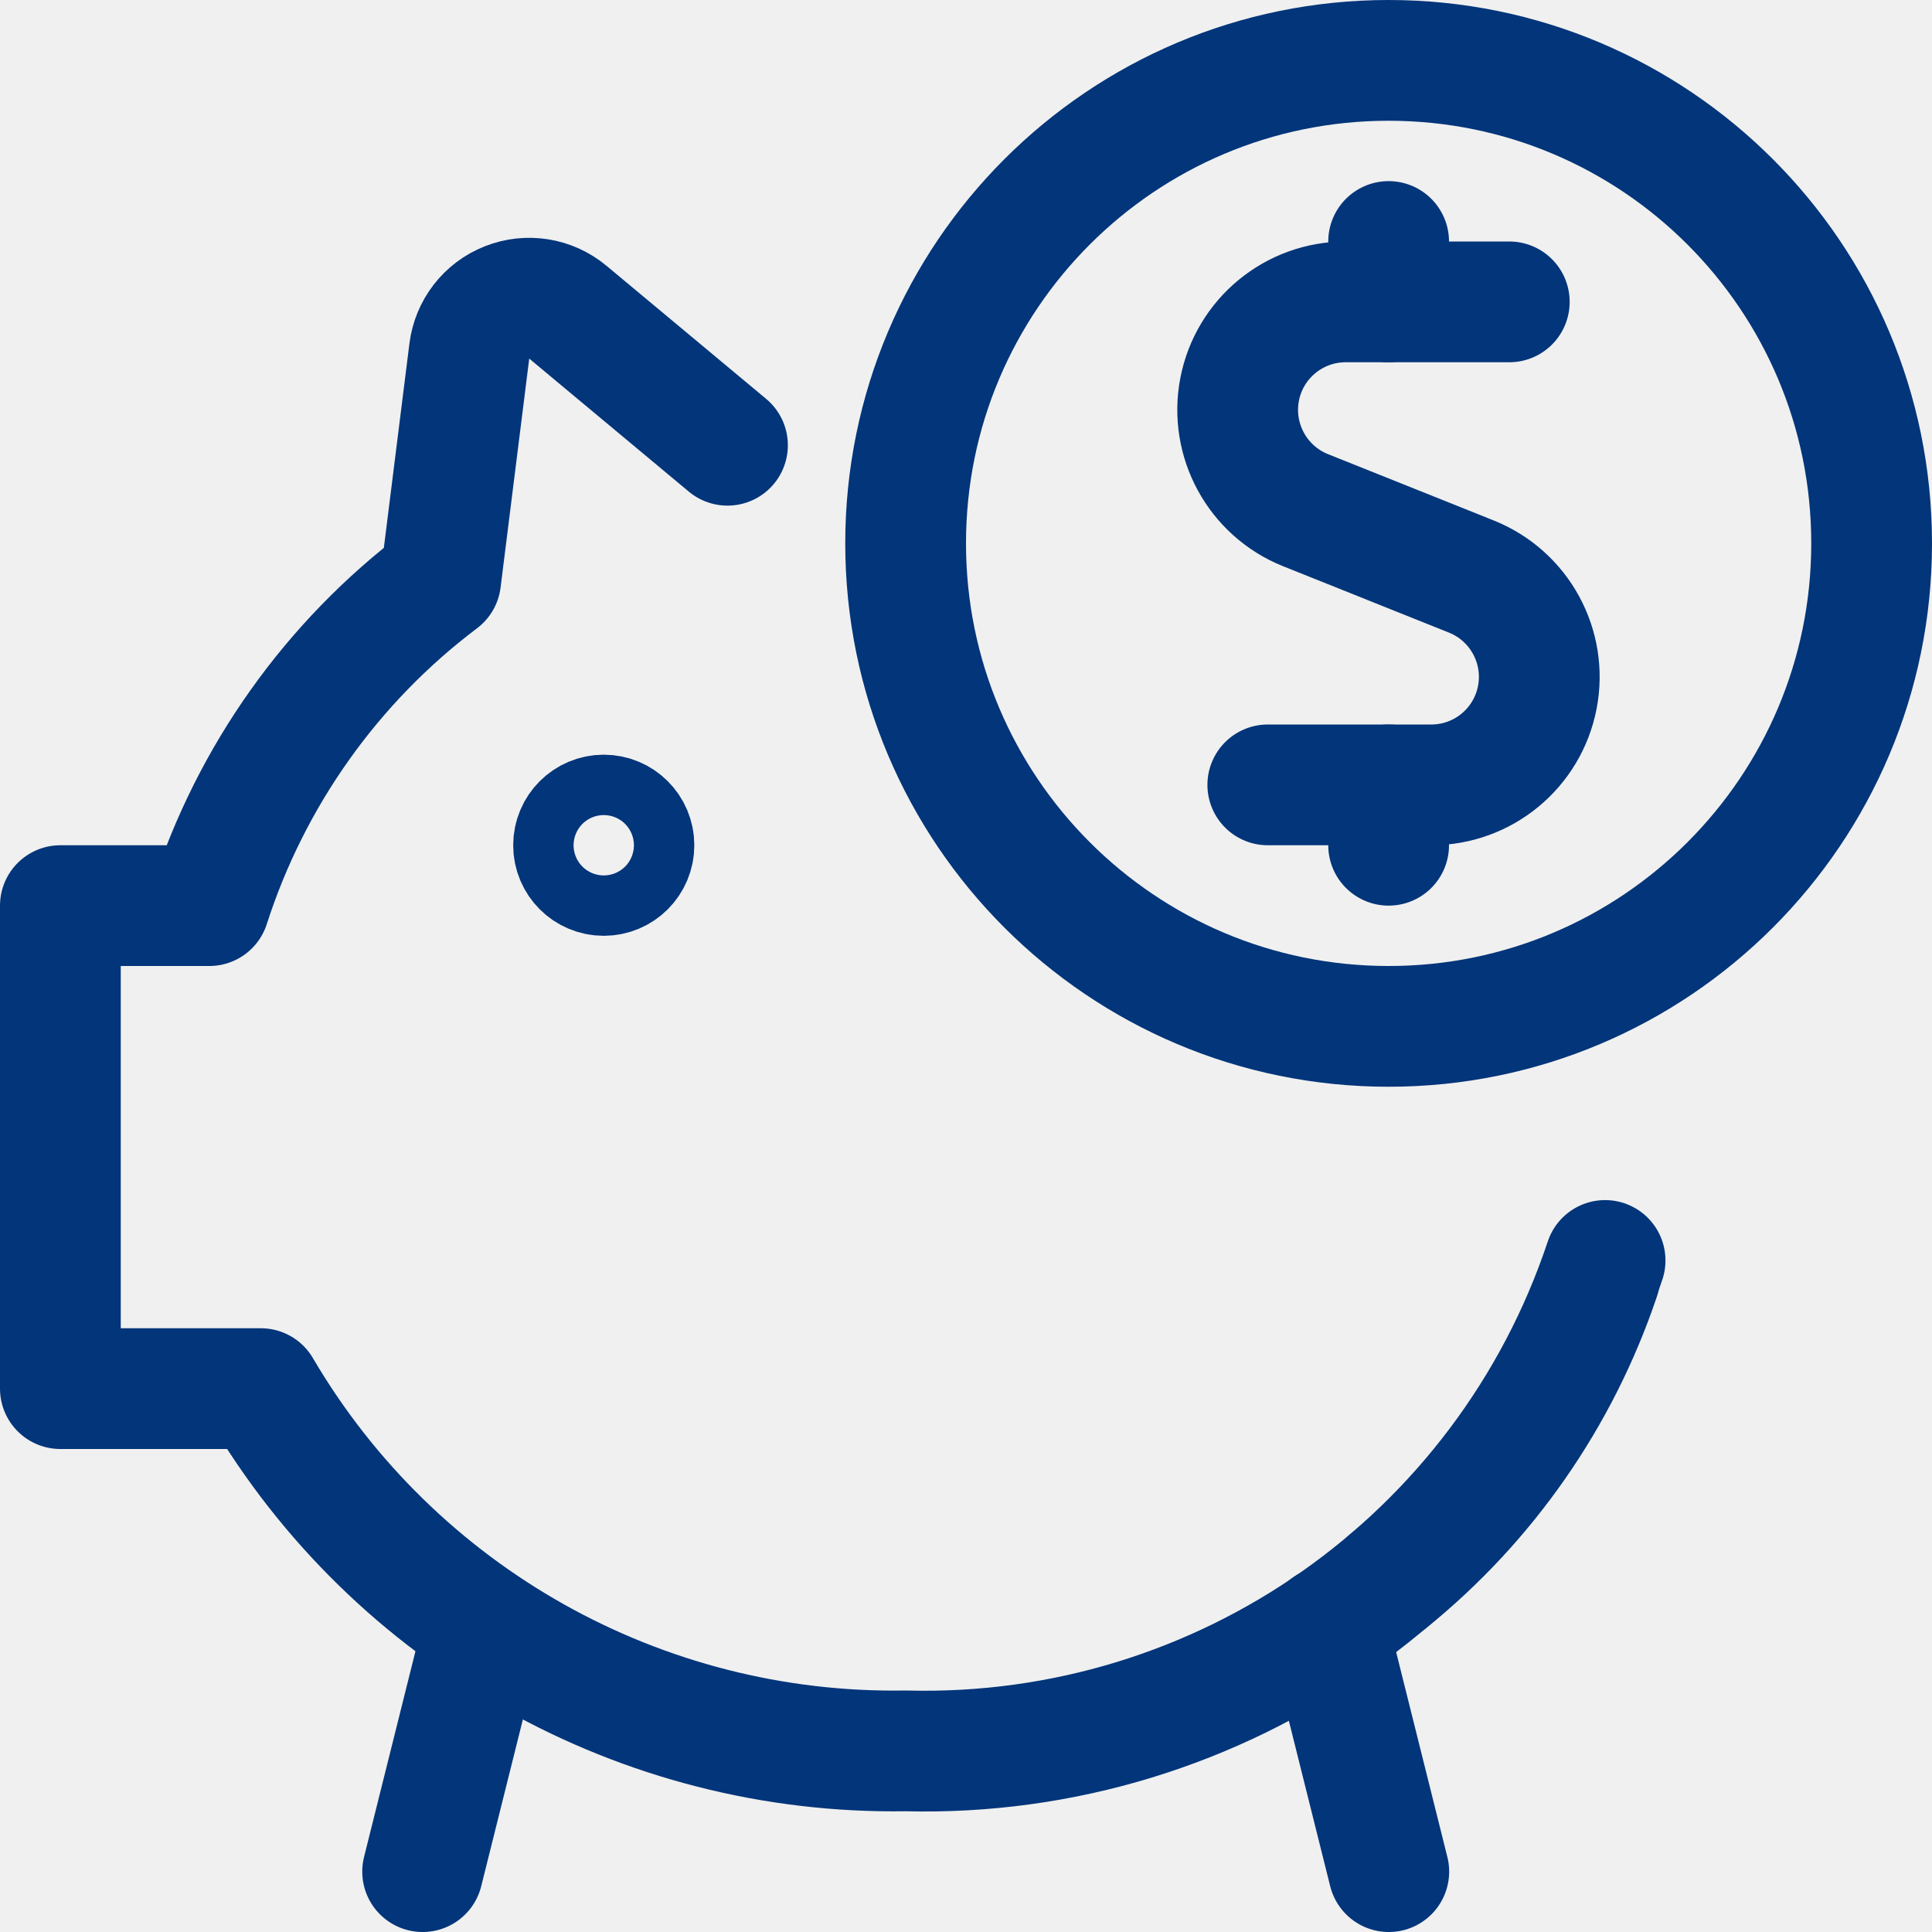
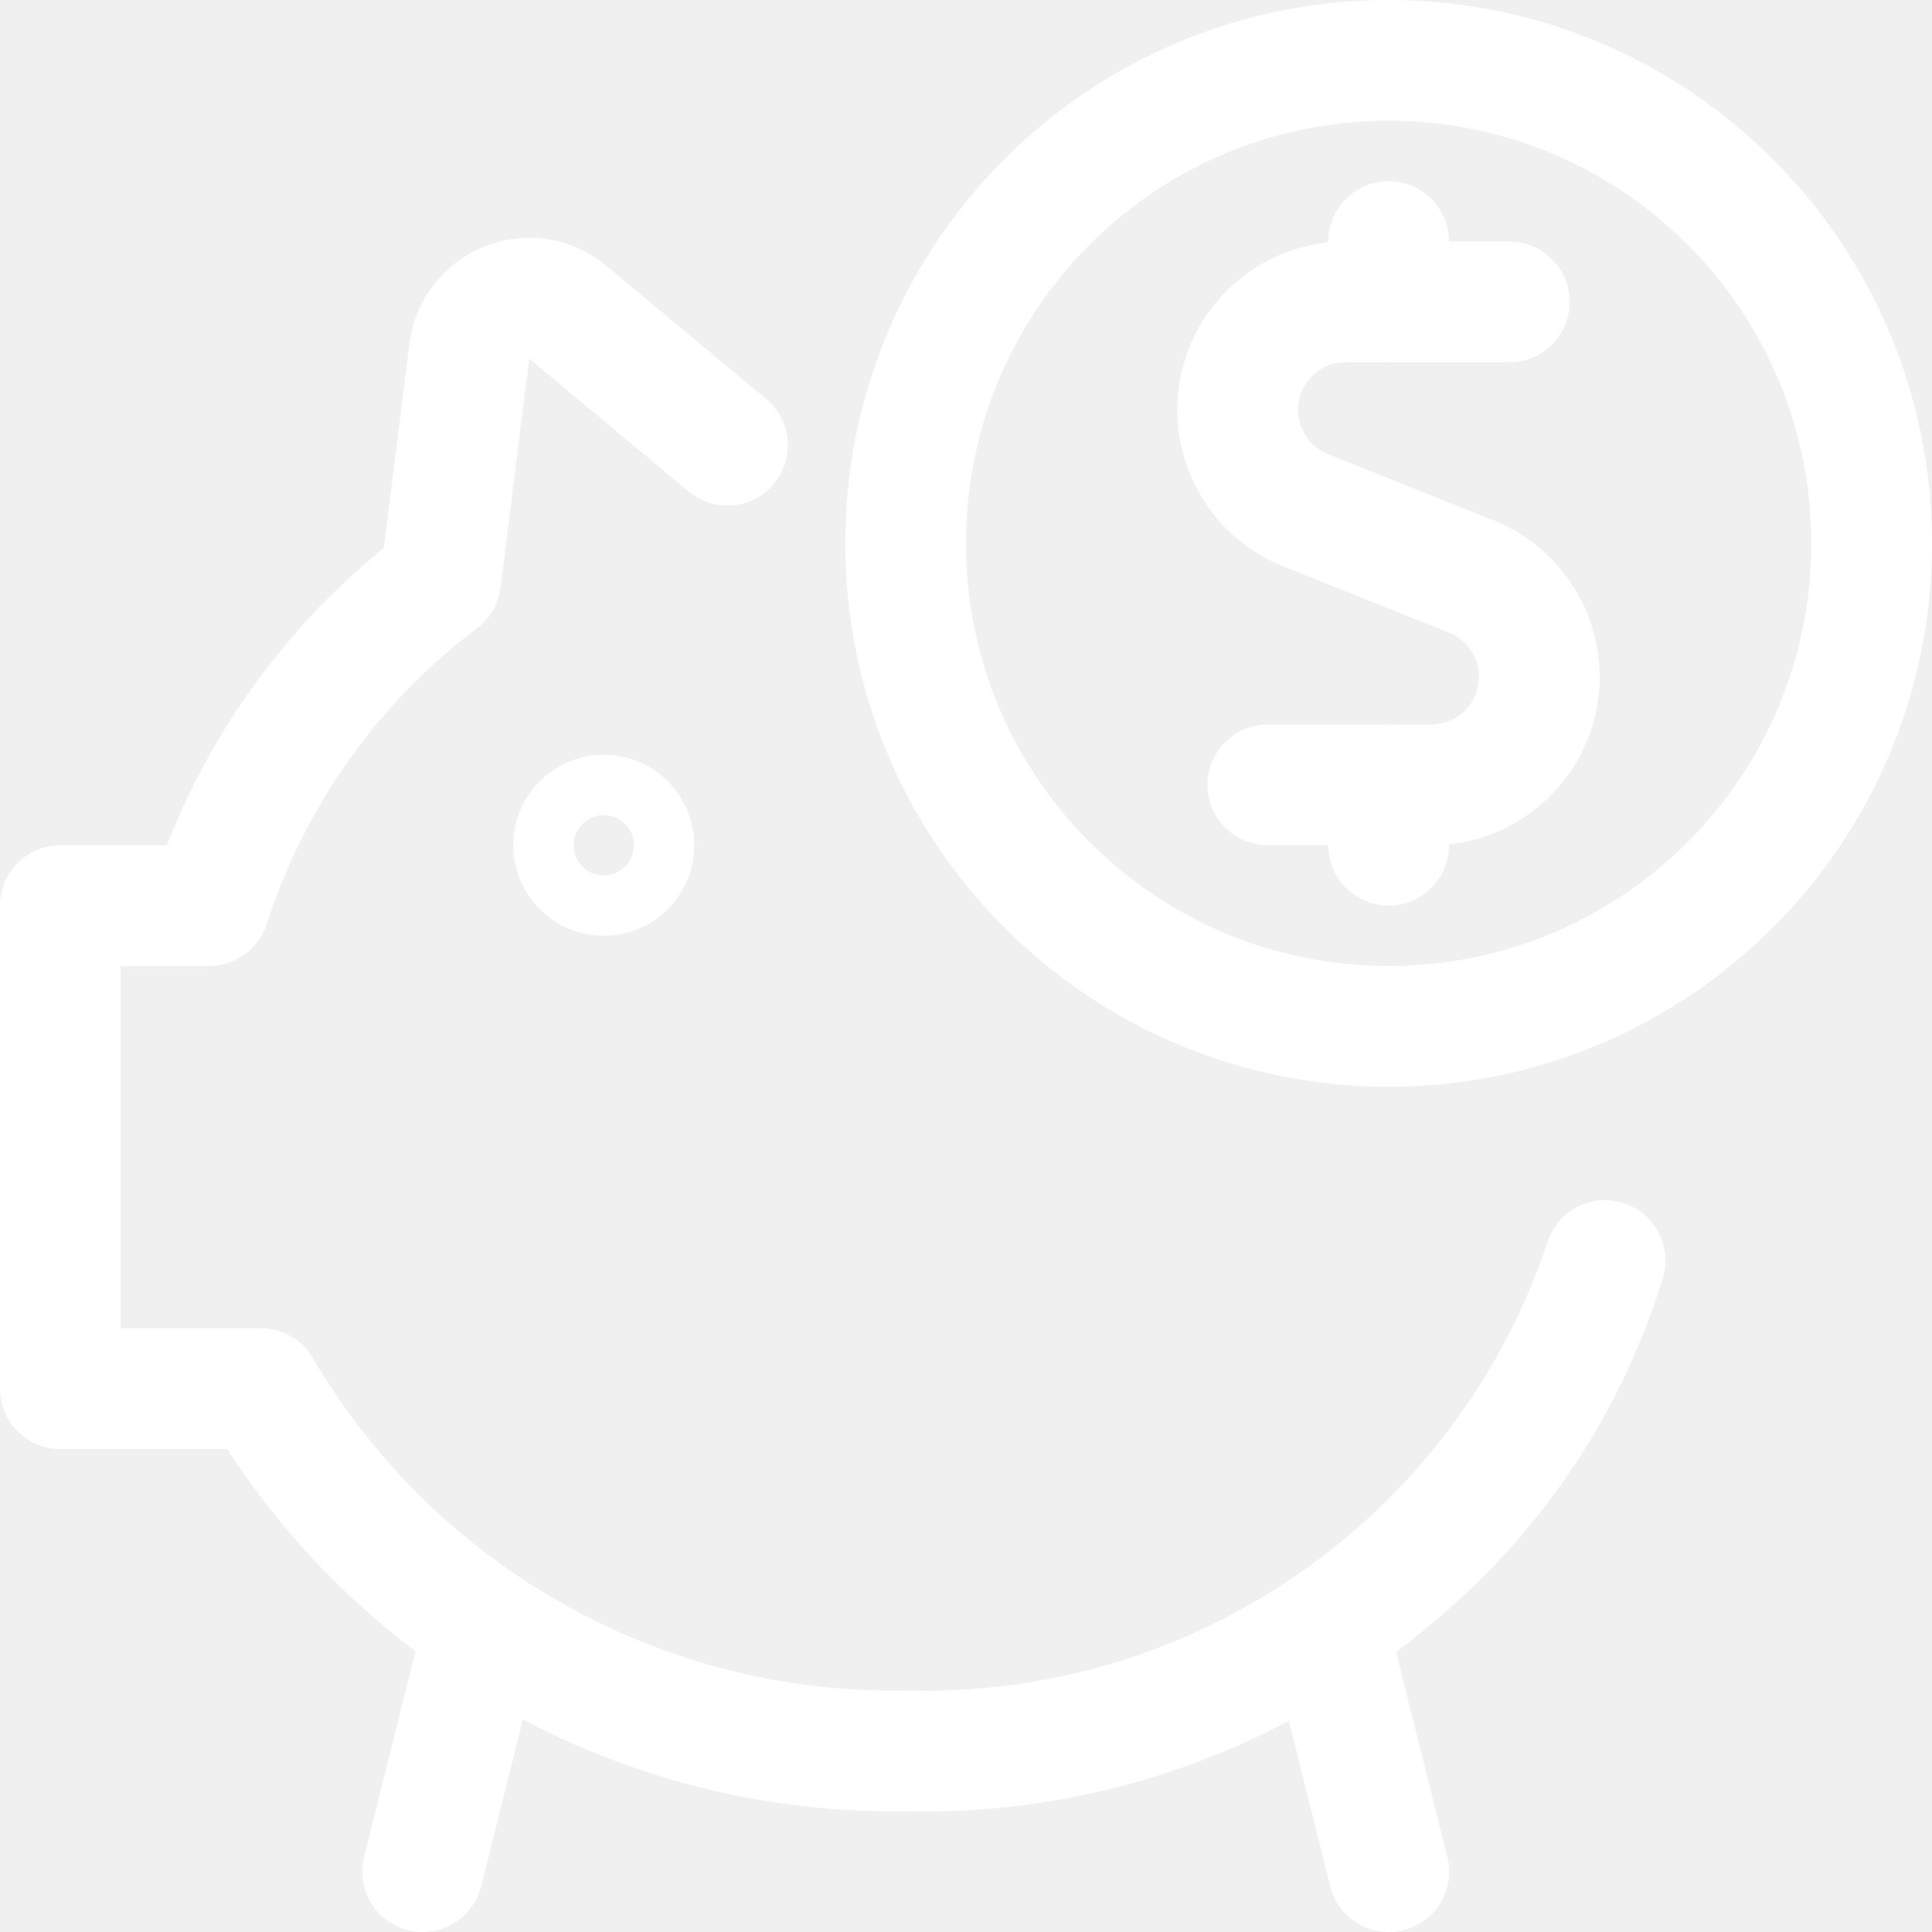
<svg xmlns="http://www.w3.org/2000/svg" width="24" height="24" viewBox="0 0 24 24" fill="none">
  <g clip-path="url(#clip0_236_3295)">
-     <path d="M17.25 19.637C18.463 18.656 19.371 17.35 19.87 15.872" stroke="#02357A" stroke-width="1.5" stroke-linecap="round" stroke-linejoin="round" />
-     <path d="M7.5 10.125C7.707 10.125 7.875 10.293 7.875 10.5C7.875 10.707 7.707 10.875 7.5 10.875C7.293 10.875 7.125 10.707 7.125 10.5C7.125 10.293 7.293 10.125 7.5 10.125Z" stroke="#02357A" stroke-width="1.5" stroke-linecap="round" stroke-linejoin="round" />
-     <path d="M18.749 3.75H16.716C16.074 3.75 15.521 4.206 15.399 4.837C15.278 5.468 15.62 6.097 16.216 6.337L18.28 7.163C18.876 7.403 19.219 8.032 19.097 8.663C18.975 9.294 18.423 9.75 17.78 9.75H15.749" stroke="#02357A" stroke-width="1.5" stroke-linecap="round" stroke-linejoin="round" />
-     <path d="M17.25 3.75V3" stroke="#02357A" stroke-width="1.5" stroke-linecap="round" stroke-linejoin="round" />
-     <path d="M17.25 10.5V9.75" stroke="#02357A" stroke-width="1.5" stroke-linecap="round" stroke-linejoin="round" />
-     <path fill-rule="evenodd" clip-rule="evenodd" d="M17.25 12.75C20.564 12.75 23.25 10.064 23.25 6.75C23.25 3.436 20.564 0.75 17.25 0.75C13.936 0.75 11.25 3.436 11.25 6.75C11.25 10.064 13.936 12.75 17.25 12.75Z" stroke="#02357A" stroke-width="1.5" stroke-linecap="round" stroke-linejoin="round" />
-     <path d="M9.037 5.531L7.054 3.878C6.843 3.702 6.553 3.656 6.298 3.757C6.043 3.857 5.864 4.089 5.83 4.362L5.474 7.206C4.122 8.225 3.119 9.638 2.6 11.25H0.75V17.25H3.24C4.903 20.084 7.964 21.803 11.25 21.75C15.171 21.853 18.699 19.379 19.939 15.658" stroke="#02357A" stroke-width="1.5" stroke-linecap="round" stroke-linejoin="round" />
-     <path d="M6.011 20.204L5.25 23.25" stroke="#02357A" stroke-width="1.5" stroke-linecap="round" stroke-linejoin="round" />
-     <path d="M16.492 20.209L17.252 23.25" stroke="#02357A" stroke-width="1.5" stroke-linecap="round" stroke-linejoin="round" />
+     <path d="M17.25 19.637C18.463 18.656 19.371 17.35 19.87 15.872" stroke="#ffffff" stroke-width="1.5" stroke-linecap="round" stroke-linejoin="round" />
+     <path d="M7.5 10.125C7.707 10.125 7.875 10.293 7.875 10.5C7.875 10.707 7.707 10.875 7.5 10.875C7.293 10.875 7.125 10.707 7.125 10.5C7.125 10.293 7.293 10.125 7.5 10.125Z" stroke="#ffffff" stroke-width="1.5" stroke-linecap="round" stroke-linejoin="round" />
+     <path d="M18.749 3.75H16.716C16.074 3.75 15.521 4.206 15.399 4.837C15.278 5.468 15.62 6.097 16.216 6.337L18.28 7.163C18.876 7.403 19.219 8.032 19.097 8.663C18.975 9.294 18.423 9.75 17.78 9.75H15.749" stroke="#ffffff" stroke-width="1.5" stroke-linecap="round" stroke-linejoin="round" />
+     <path d="M17.25 3.75V3" stroke="#ffffff" stroke-width="1.5" stroke-linecap="round" stroke-linejoin="round" />
+     <path d="M17.25 10.5V9.75" stroke="#ffffff" stroke-width="1.5" stroke-linecap="round" stroke-linejoin="round" />
+     <path fill-rule="evenodd" clip-rule="evenodd" d="M17.25 12.75C20.564 12.75 23.25 10.064 23.25 6.75C23.25 3.436 20.564 0.75 17.25 0.75C13.936 0.75 11.25 3.436 11.25 6.75C11.25 10.064 13.936 12.75 17.25 12.75Z" stroke="#ffffff" stroke-width="1.5" stroke-linecap="round" stroke-linejoin="round" />
+     <path d="M9.037 5.531L7.054 3.878C6.843 3.702 6.553 3.656 6.298 3.757C6.043 3.857 5.864 4.089 5.83 4.362L5.474 7.206C4.122 8.225 3.119 9.638 2.6 11.25H0.75V17.25H3.24C4.903 20.084 7.964 21.803 11.25 21.75C15.171 21.853 18.699 19.379 19.939 15.658" stroke="#ffffff" stroke-width="1.5" stroke-linecap="round" stroke-linejoin="round" />
+     <path d="M6.011 20.204L5.25 23.25" stroke="#ffffff" stroke-width="1.5" stroke-linecap="round" stroke-linejoin="round" />
+     <path d="M16.492 20.209L17.252 23.25" stroke="#ffffff" stroke-width="1.5" stroke-linecap="round" stroke-linejoin="round" />
  </g>
  <defs>
    <clipPath id="clip0_236_3295">
      <rect width="24" height="24" fill="white" />
    </clipPath>
  </defs>
</svg>
